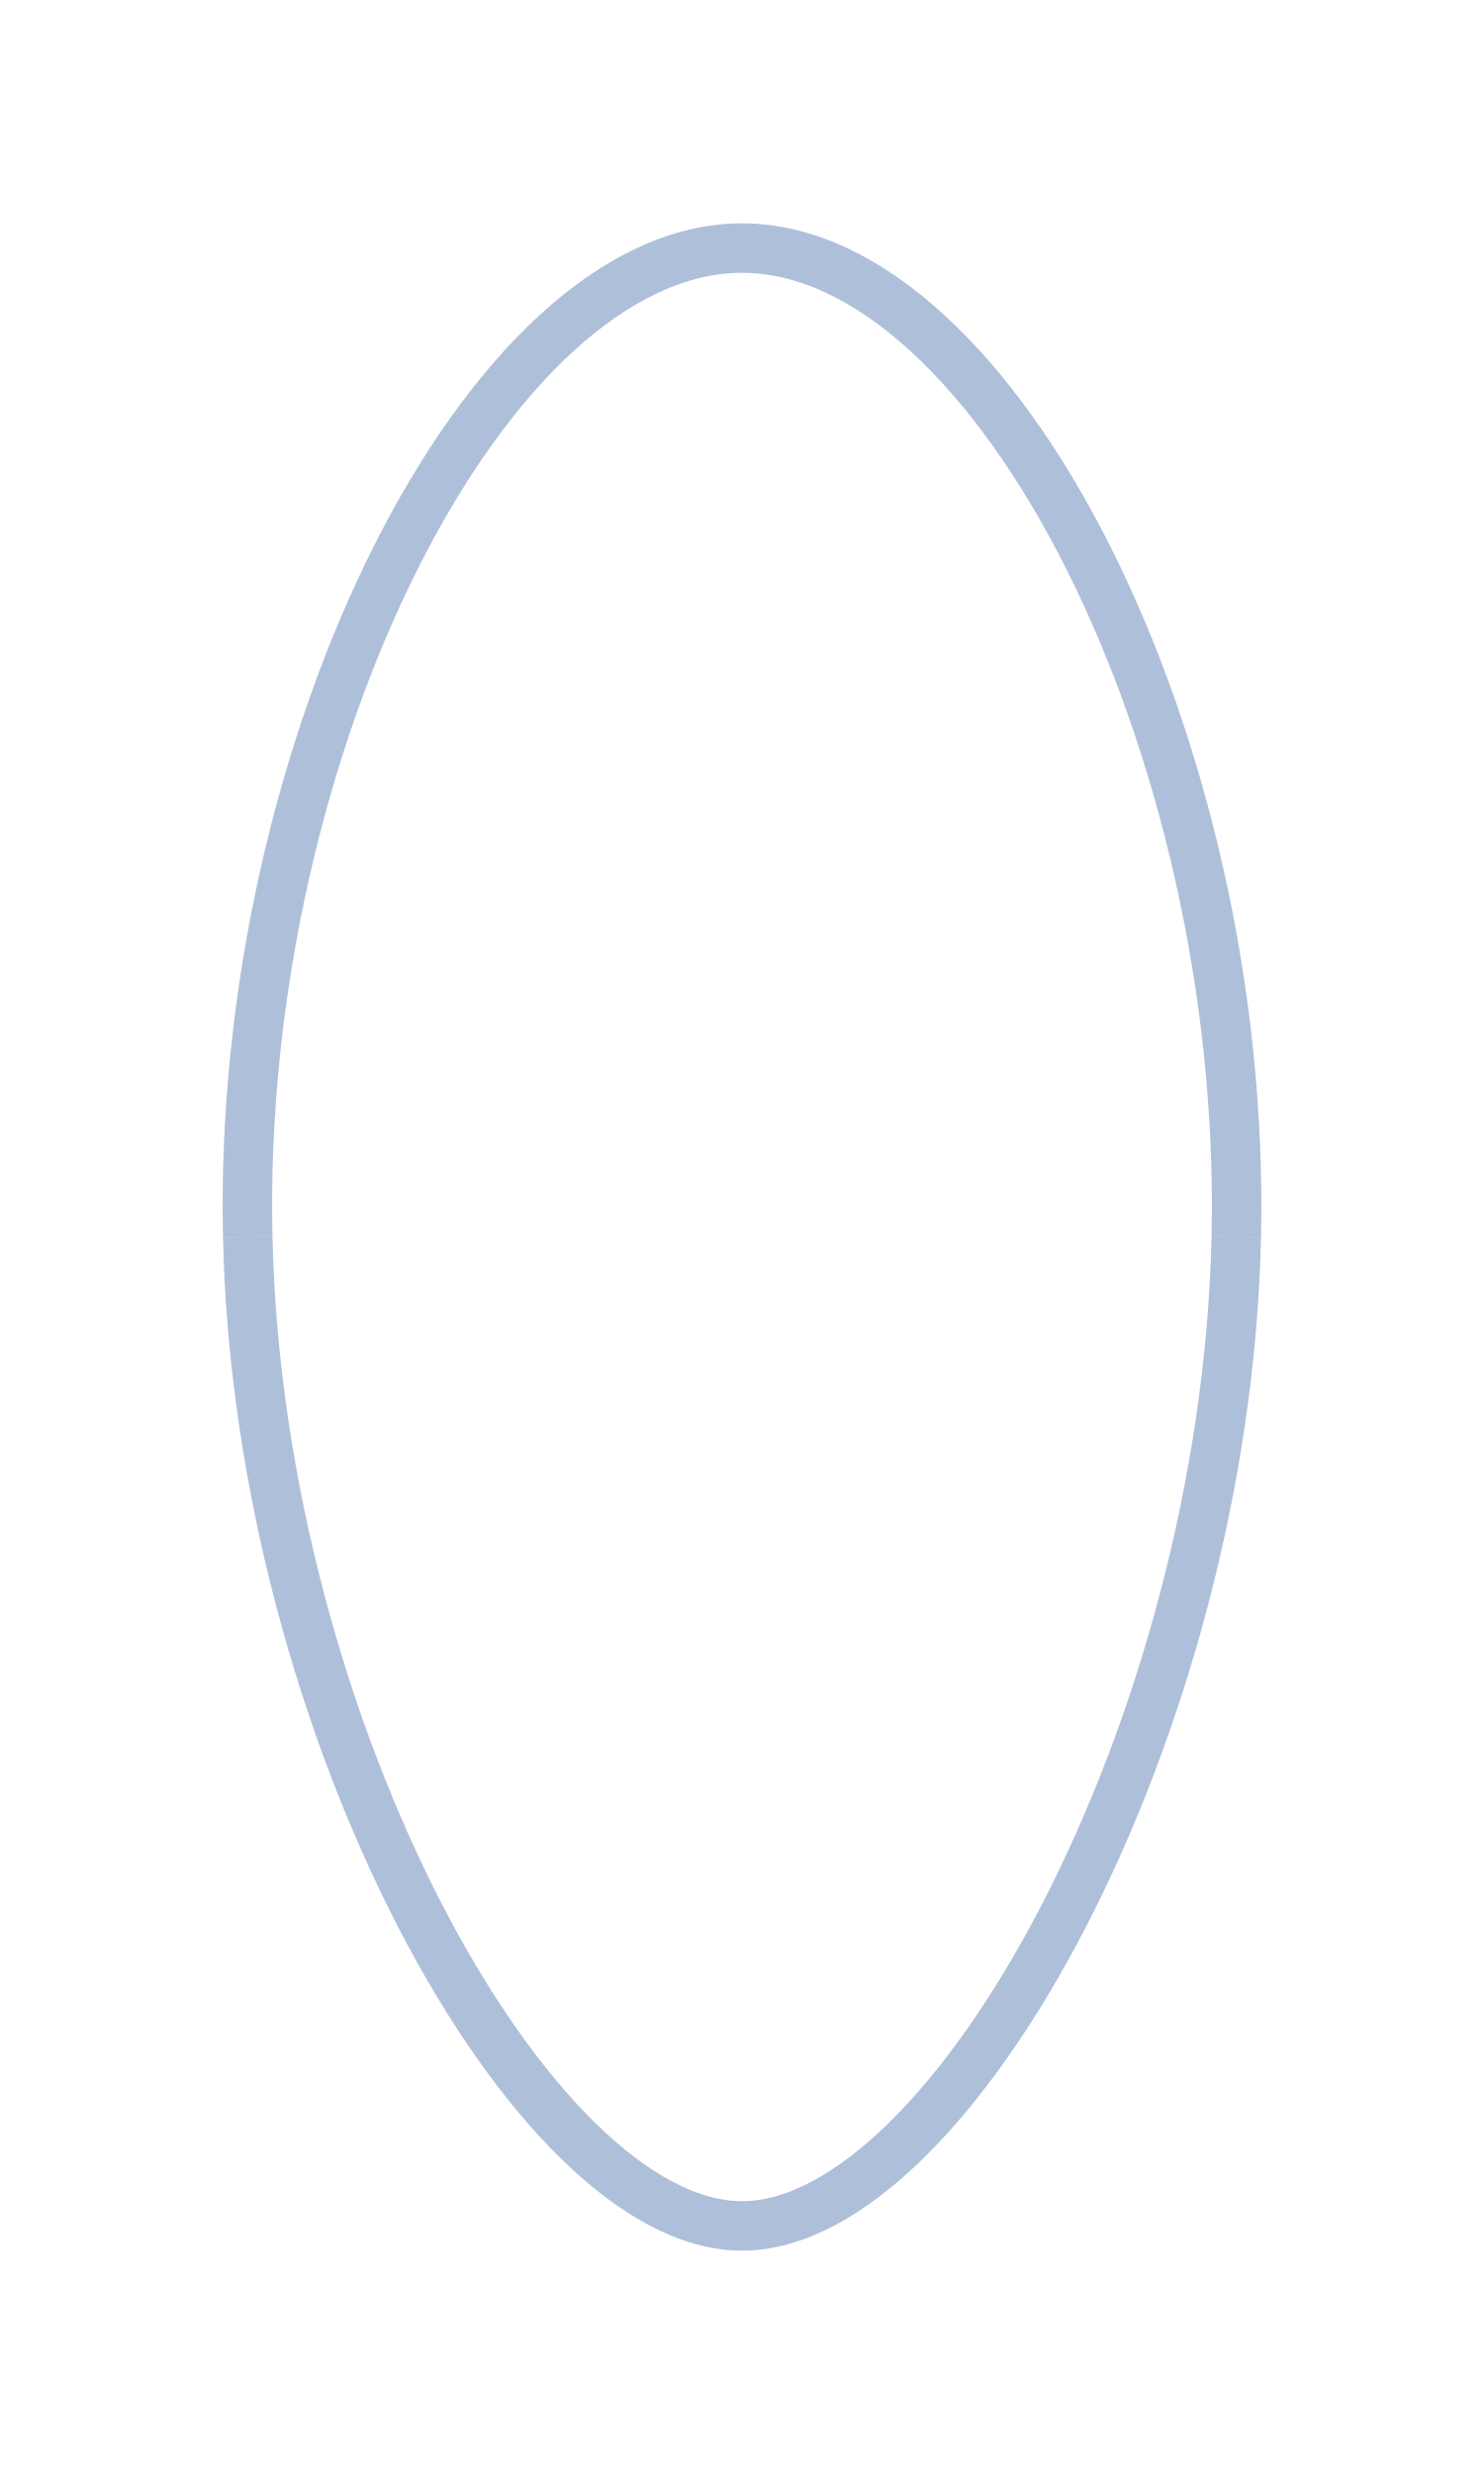
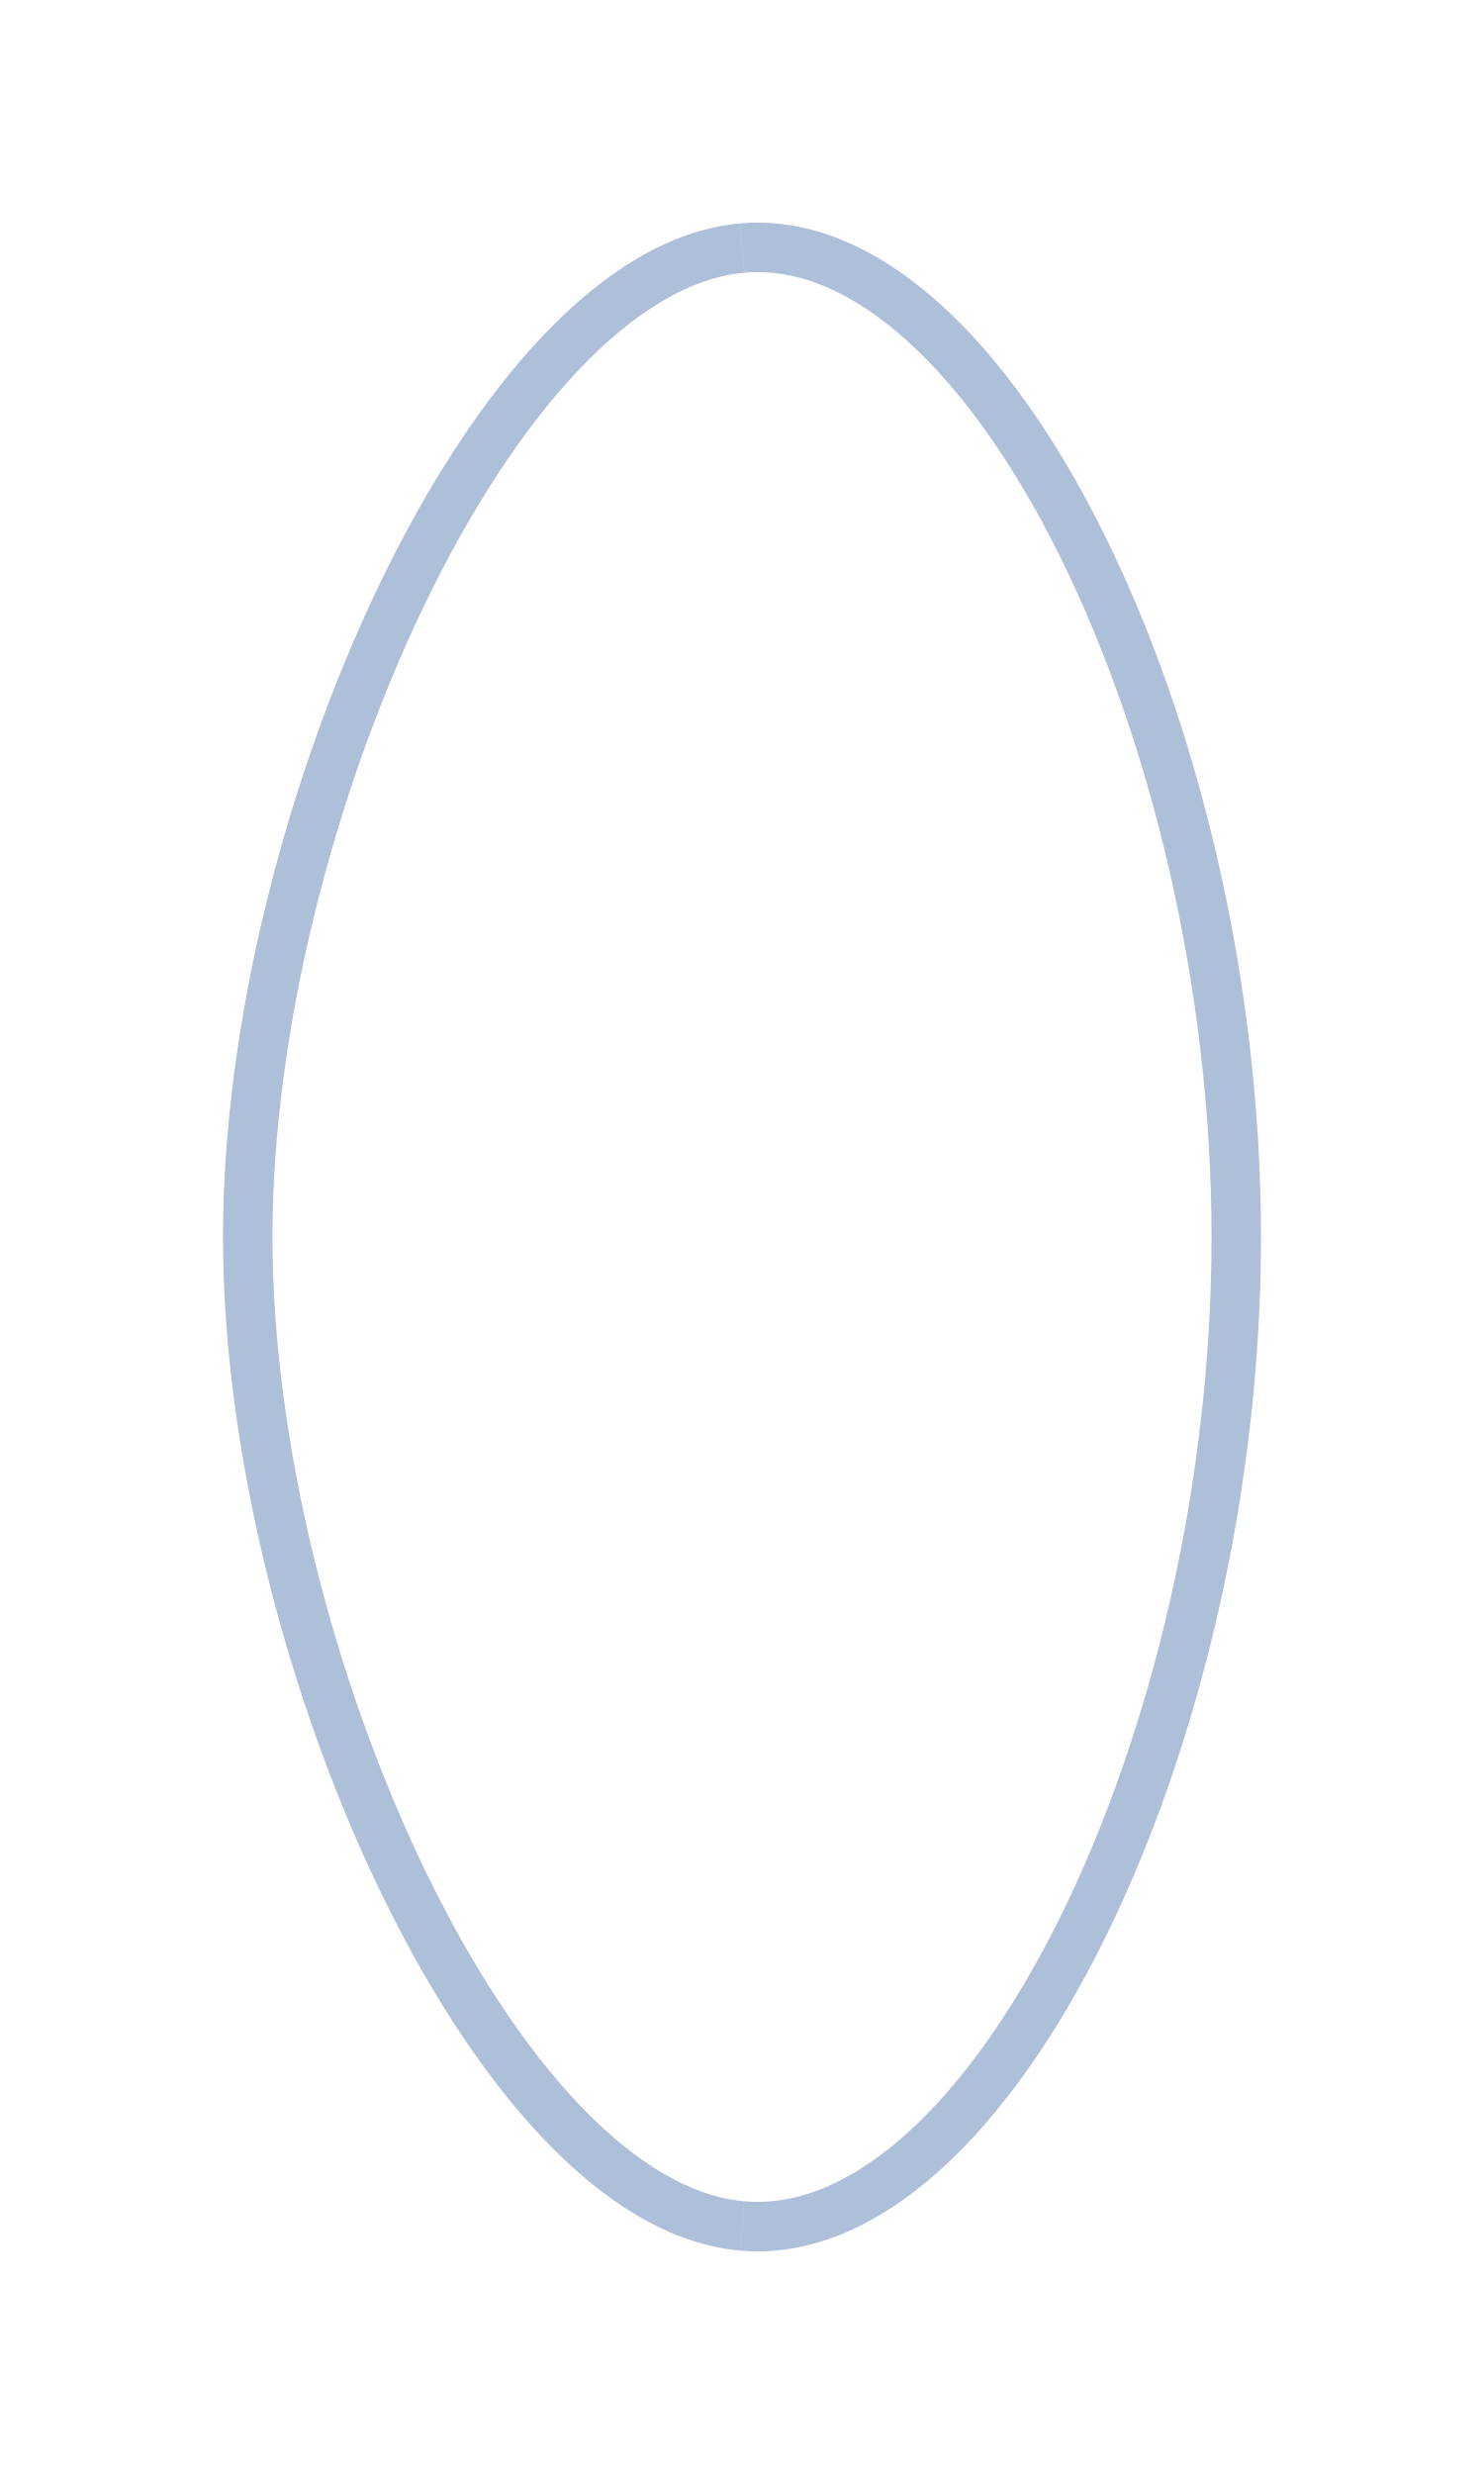
<svg xmlns="http://www.w3.org/2000/svg" width="60pt" height="100pt" viewBox="0 0 60 100" version="1.1">
  <g id="id1">
-     <path style="fill:none;stroke-width:2;stroke-linecap:butt;stroke-linejoin:miter;stroke:rgb(36.842%,50.678%,70.98%);stroke-opacity:0.5;stroke-miterlimit:10;" d="M 30 89.973 C 21.562 89.973 10.457 69.984 10.016 50 " />
-     <path style="fill:none;stroke-width:2;stroke-linecap:butt;stroke-linejoin:miter;stroke:rgb(36.842%,50.678%,70.98%);stroke-opacity:0.5;stroke-miterlimit:10;" d="M 10.016 50 C 9.57 30.016 19.785 10.027 30 10.027 " />
-     <path style="fill:none;stroke-width:2;stroke-linecap:butt;stroke-linejoin:miter;stroke:rgb(36.842%,50.678%,70.98%);stroke-opacity:0.5;stroke-miterlimit:10;" d="M 30 10.027 C 40.215 10.027 50.43 30.016 49.984 50 " />
-     <path style="fill:none;stroke-width:2;stroke-linecap:butt;stroke-linejoin:miter;stroke:rgb(36.842%,50.678%,70.98%);stroke-opacity:0.5;stroke-miterlimit:10;" d="M 49.984 50 C 49.543 69.984 38.438 89.973 30 89.973 " />
+     <path style="fill:none;stroke-width:2;stroke-linecap:butt;stroke-linejoin:miter;stroke:rgb(36.842%,50.678%,70.98%);stroke-opacity:0.5;stroke-miterlimit:10;" d="M 10.016 50 C 10.016 33.121 20.008 10.918 30 10.027 " />
+     <path style="fill:none;stroke-width:2;stroke-linecap:butt;stroke-linejoin:miter;stroke:rgb(36.842%,50.678%,70.98%);stroke-opacity:0.5;stroke-miterlimit:10;" d="M 30 10.027 C 39.992 9.141 49.984 29.57 49.984 50 " />
+     <path style="fill:none;stroke-width:2;stroke-linecap:butt;stroke-linejoin:miter;stroke:rgb(36.842%,50.678%,70.98%);stroke-opacity:0.5;stroke-miterlimit:10;" d="M 49.984 50 C 49.984 70.43 39.992 90.859 30 89.973 " />
+     <path style="fill:none;stroke-width:2;stroke-linecap:butt;stroke-linejoin:miter;stroke:rgb(36.842%,50.678%,70.98%);stroke-opacity:0.5;stroke-miterlimit:10;" d="M 30 89.973 C 20.008 89.082 10.016 66.879 10.016 50 " />
  </g>
</svg>
